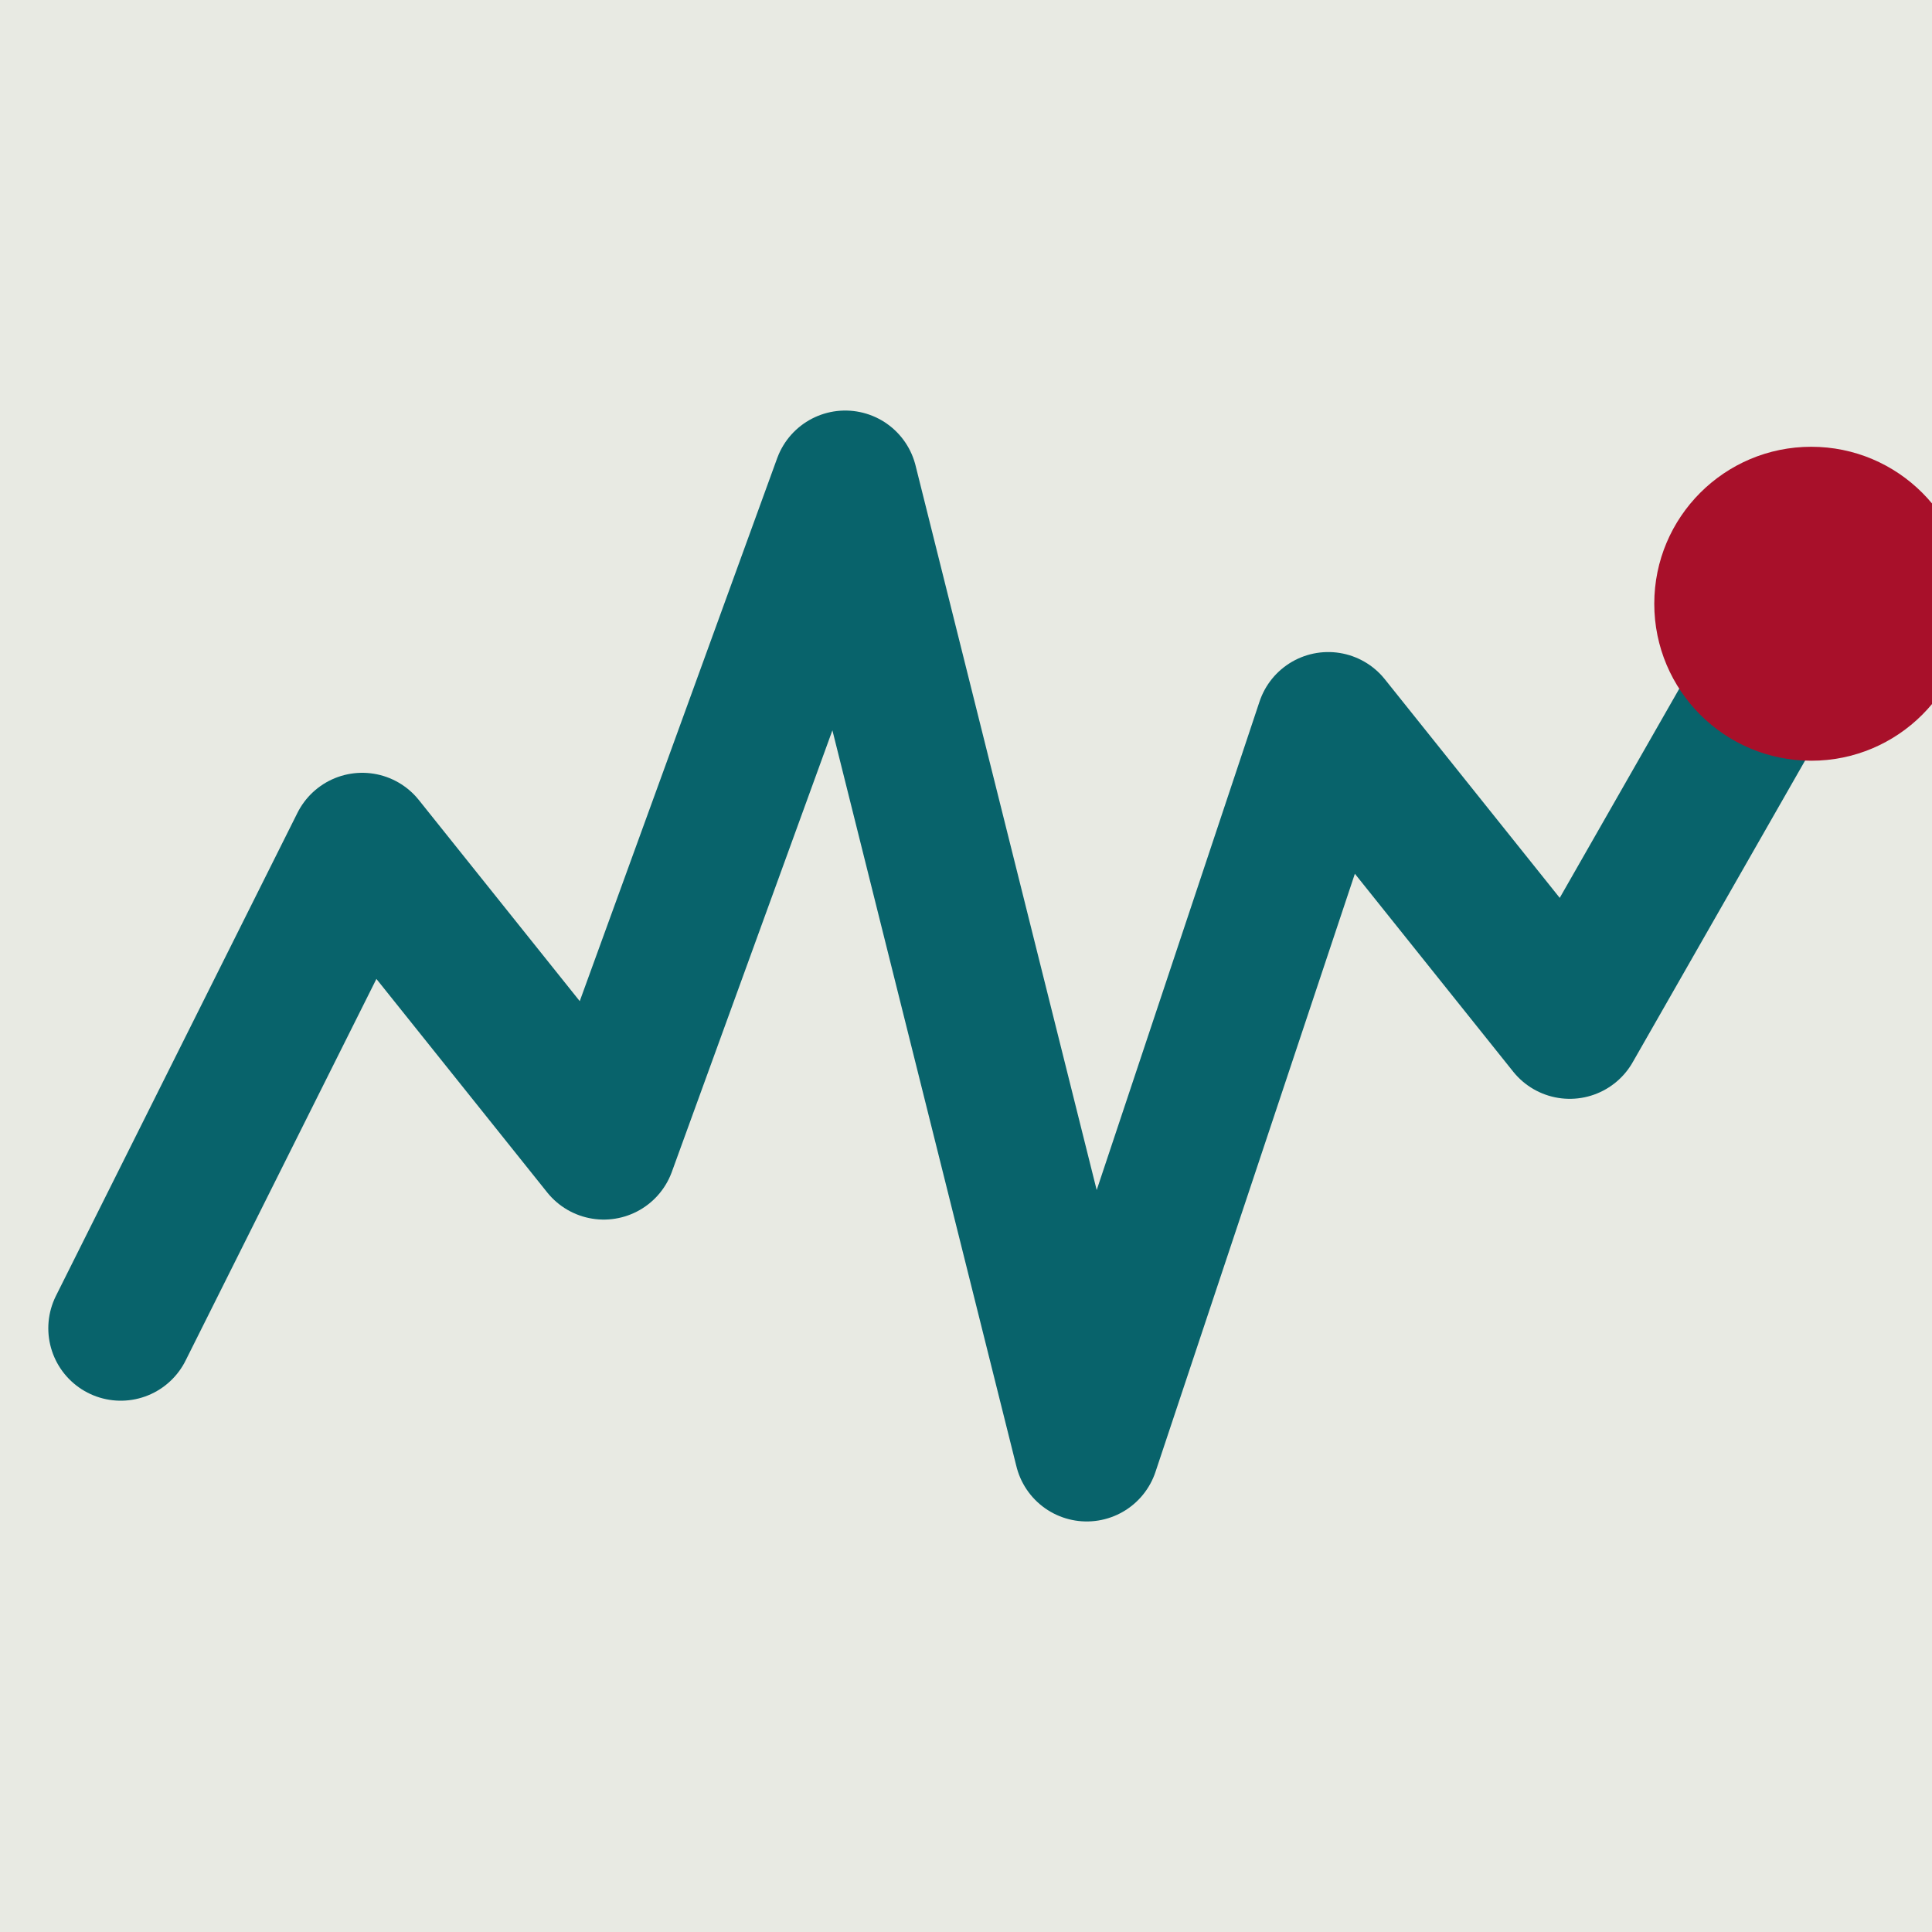
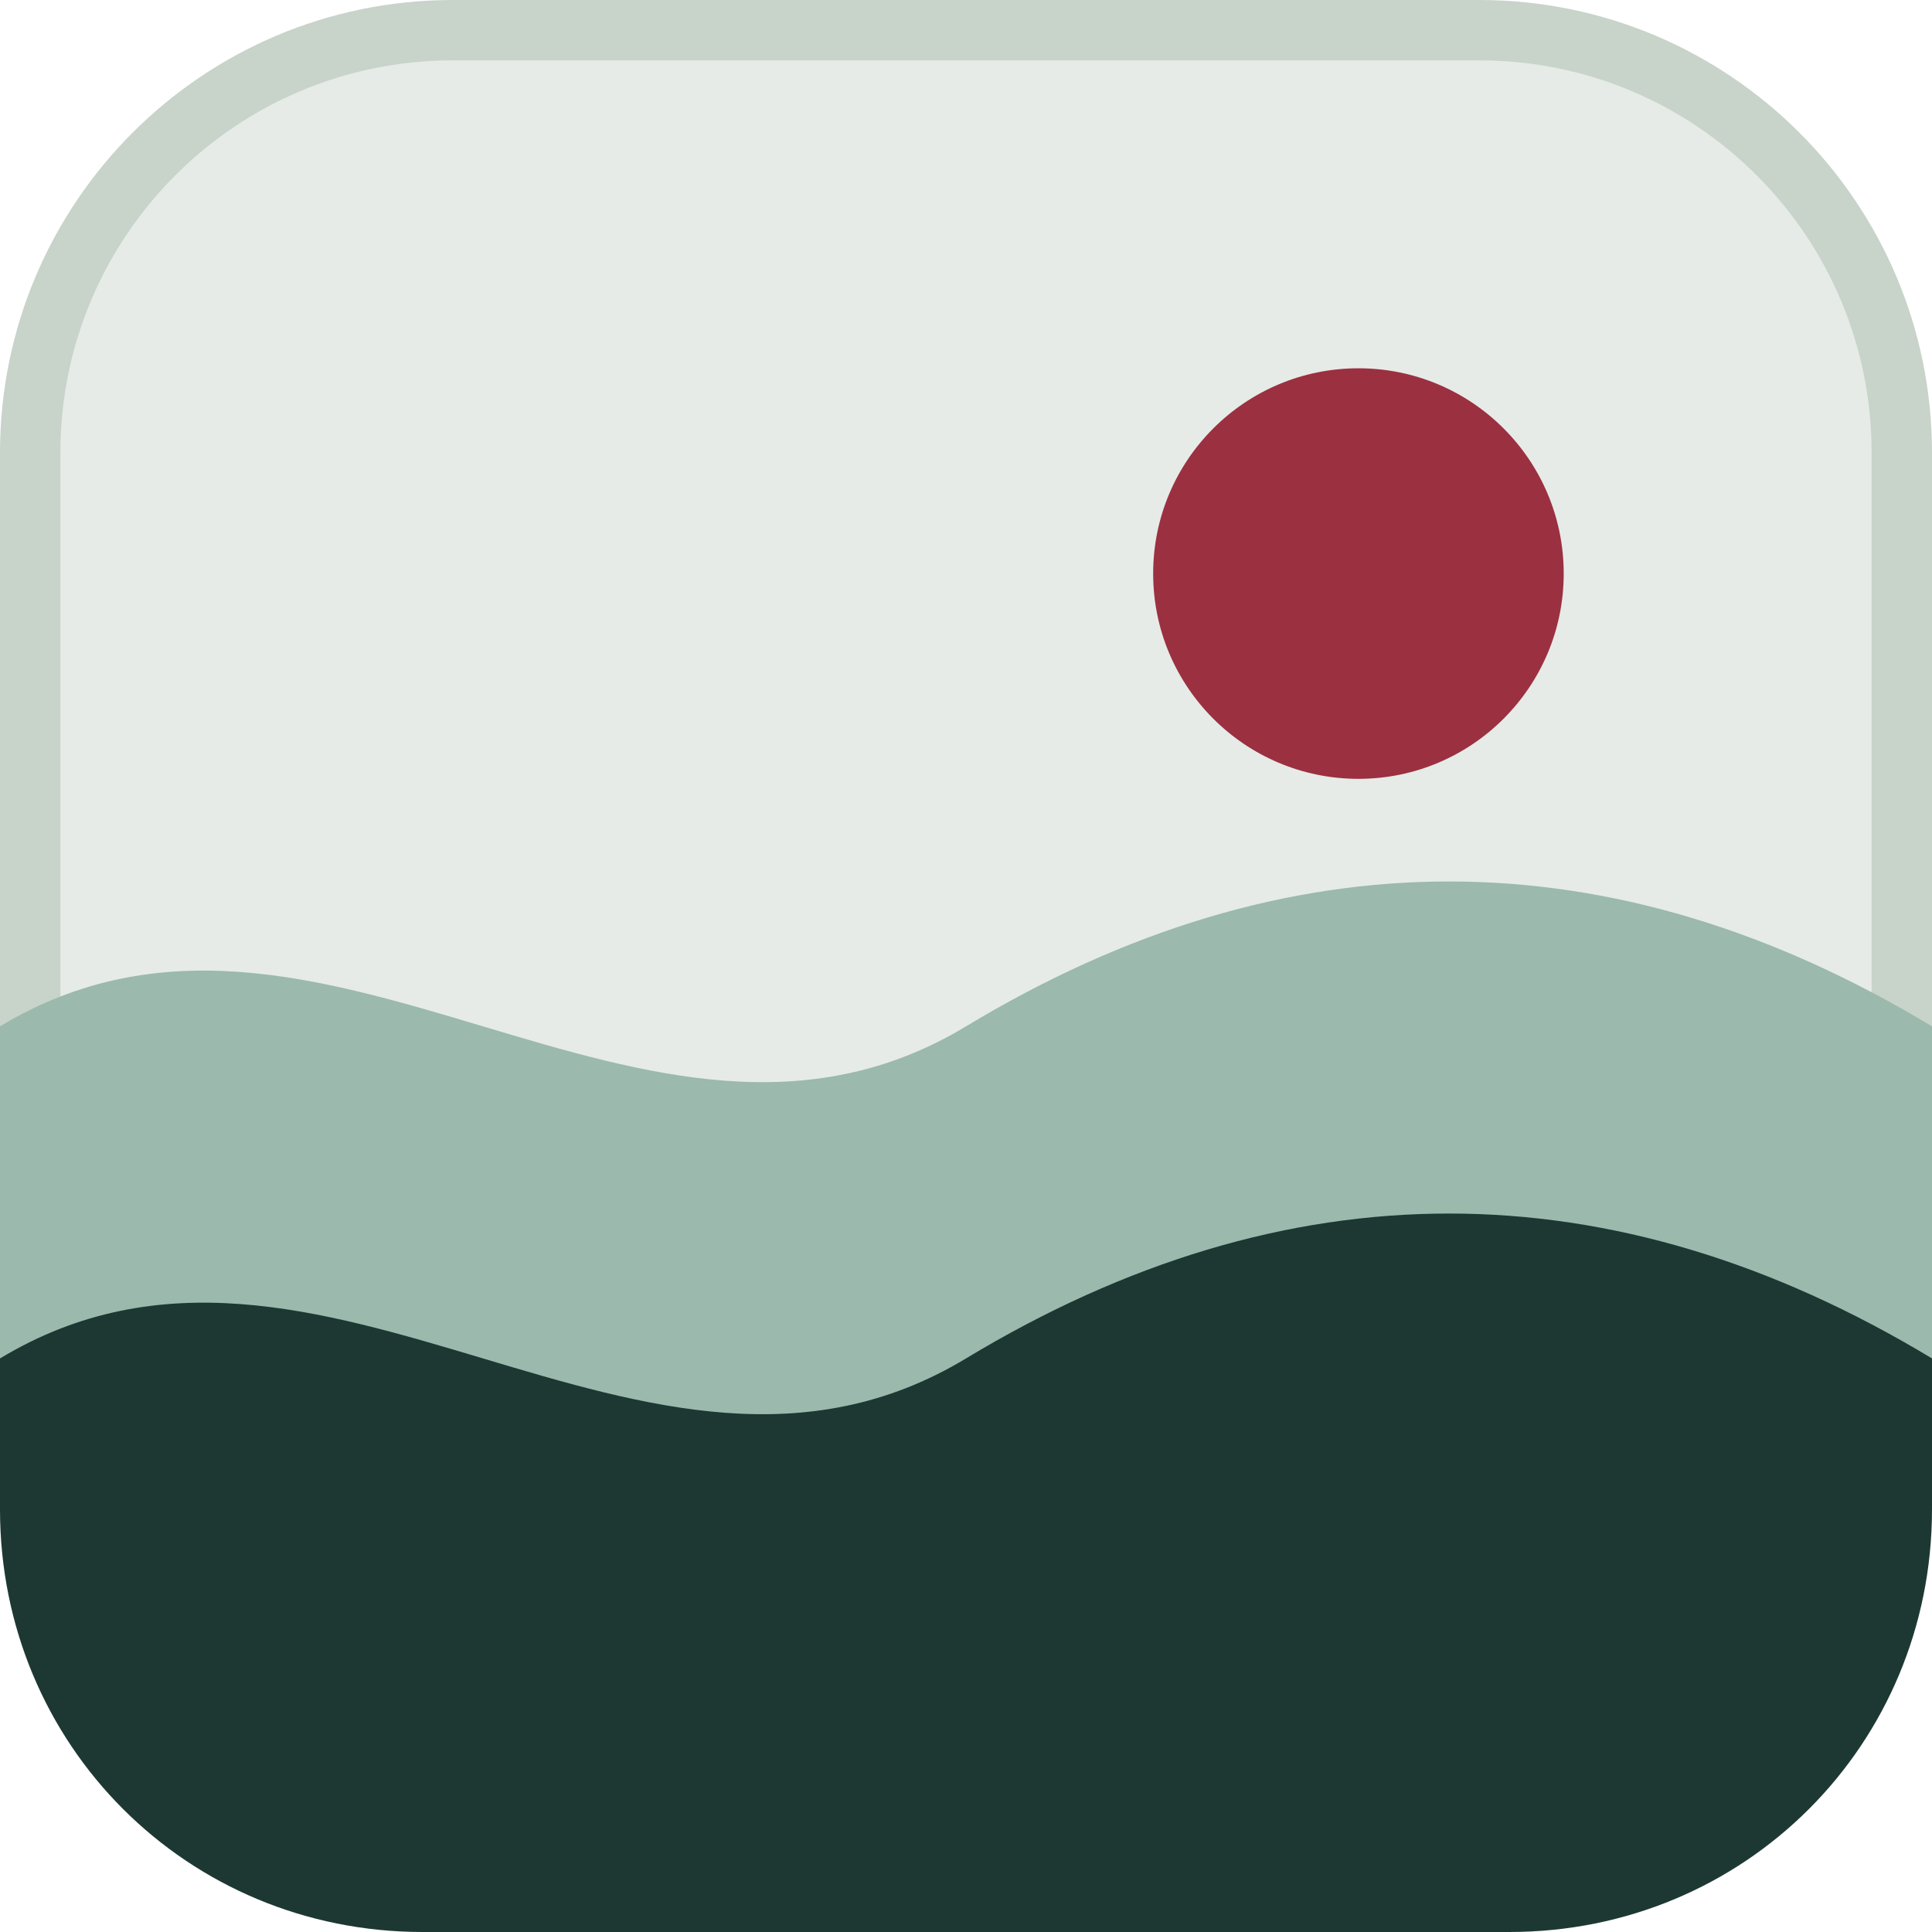
<svg xmlns="http://www.w3.org/2000/svg" viewBox="0 0 32 32">
-   <rect width="32" height="32" fill="#e8eae3" />
-   <path d="M2 22 L6 14 L10 19 L14 8 L18 24 L22 12 L26 17 L30 10" fill="none" stroke="#08636b" stroke-width="2.4" stroke-linejoin="round" stroke-linecap="round" />
-   <circle cx="30" cy="10" r="2.6" fill="#a8102a" />
+   <rect x=".5" y=".5" width="31" height="31" rx="7" fill="#e6ebe7" stroke="#c8d3ca" />
+   <circle cx="22.5" cy="9.5" r="3.4" fill="#9b3041" />
+   <path d="M0 17c5.3-3.2 10.7 3.2 16 0s10.7-3.2 16 0v8H0z" fill="#9bb9ad" />
+   <path d="M0 22.5c5.3-3.2 10.7 3.2 16 0s10.7-3.2 16 0V25c0 3.9-3.1 7-7 7H7c-3.9 0-7-3.1-7-7z" fill="#1d3833" />
</svg>
